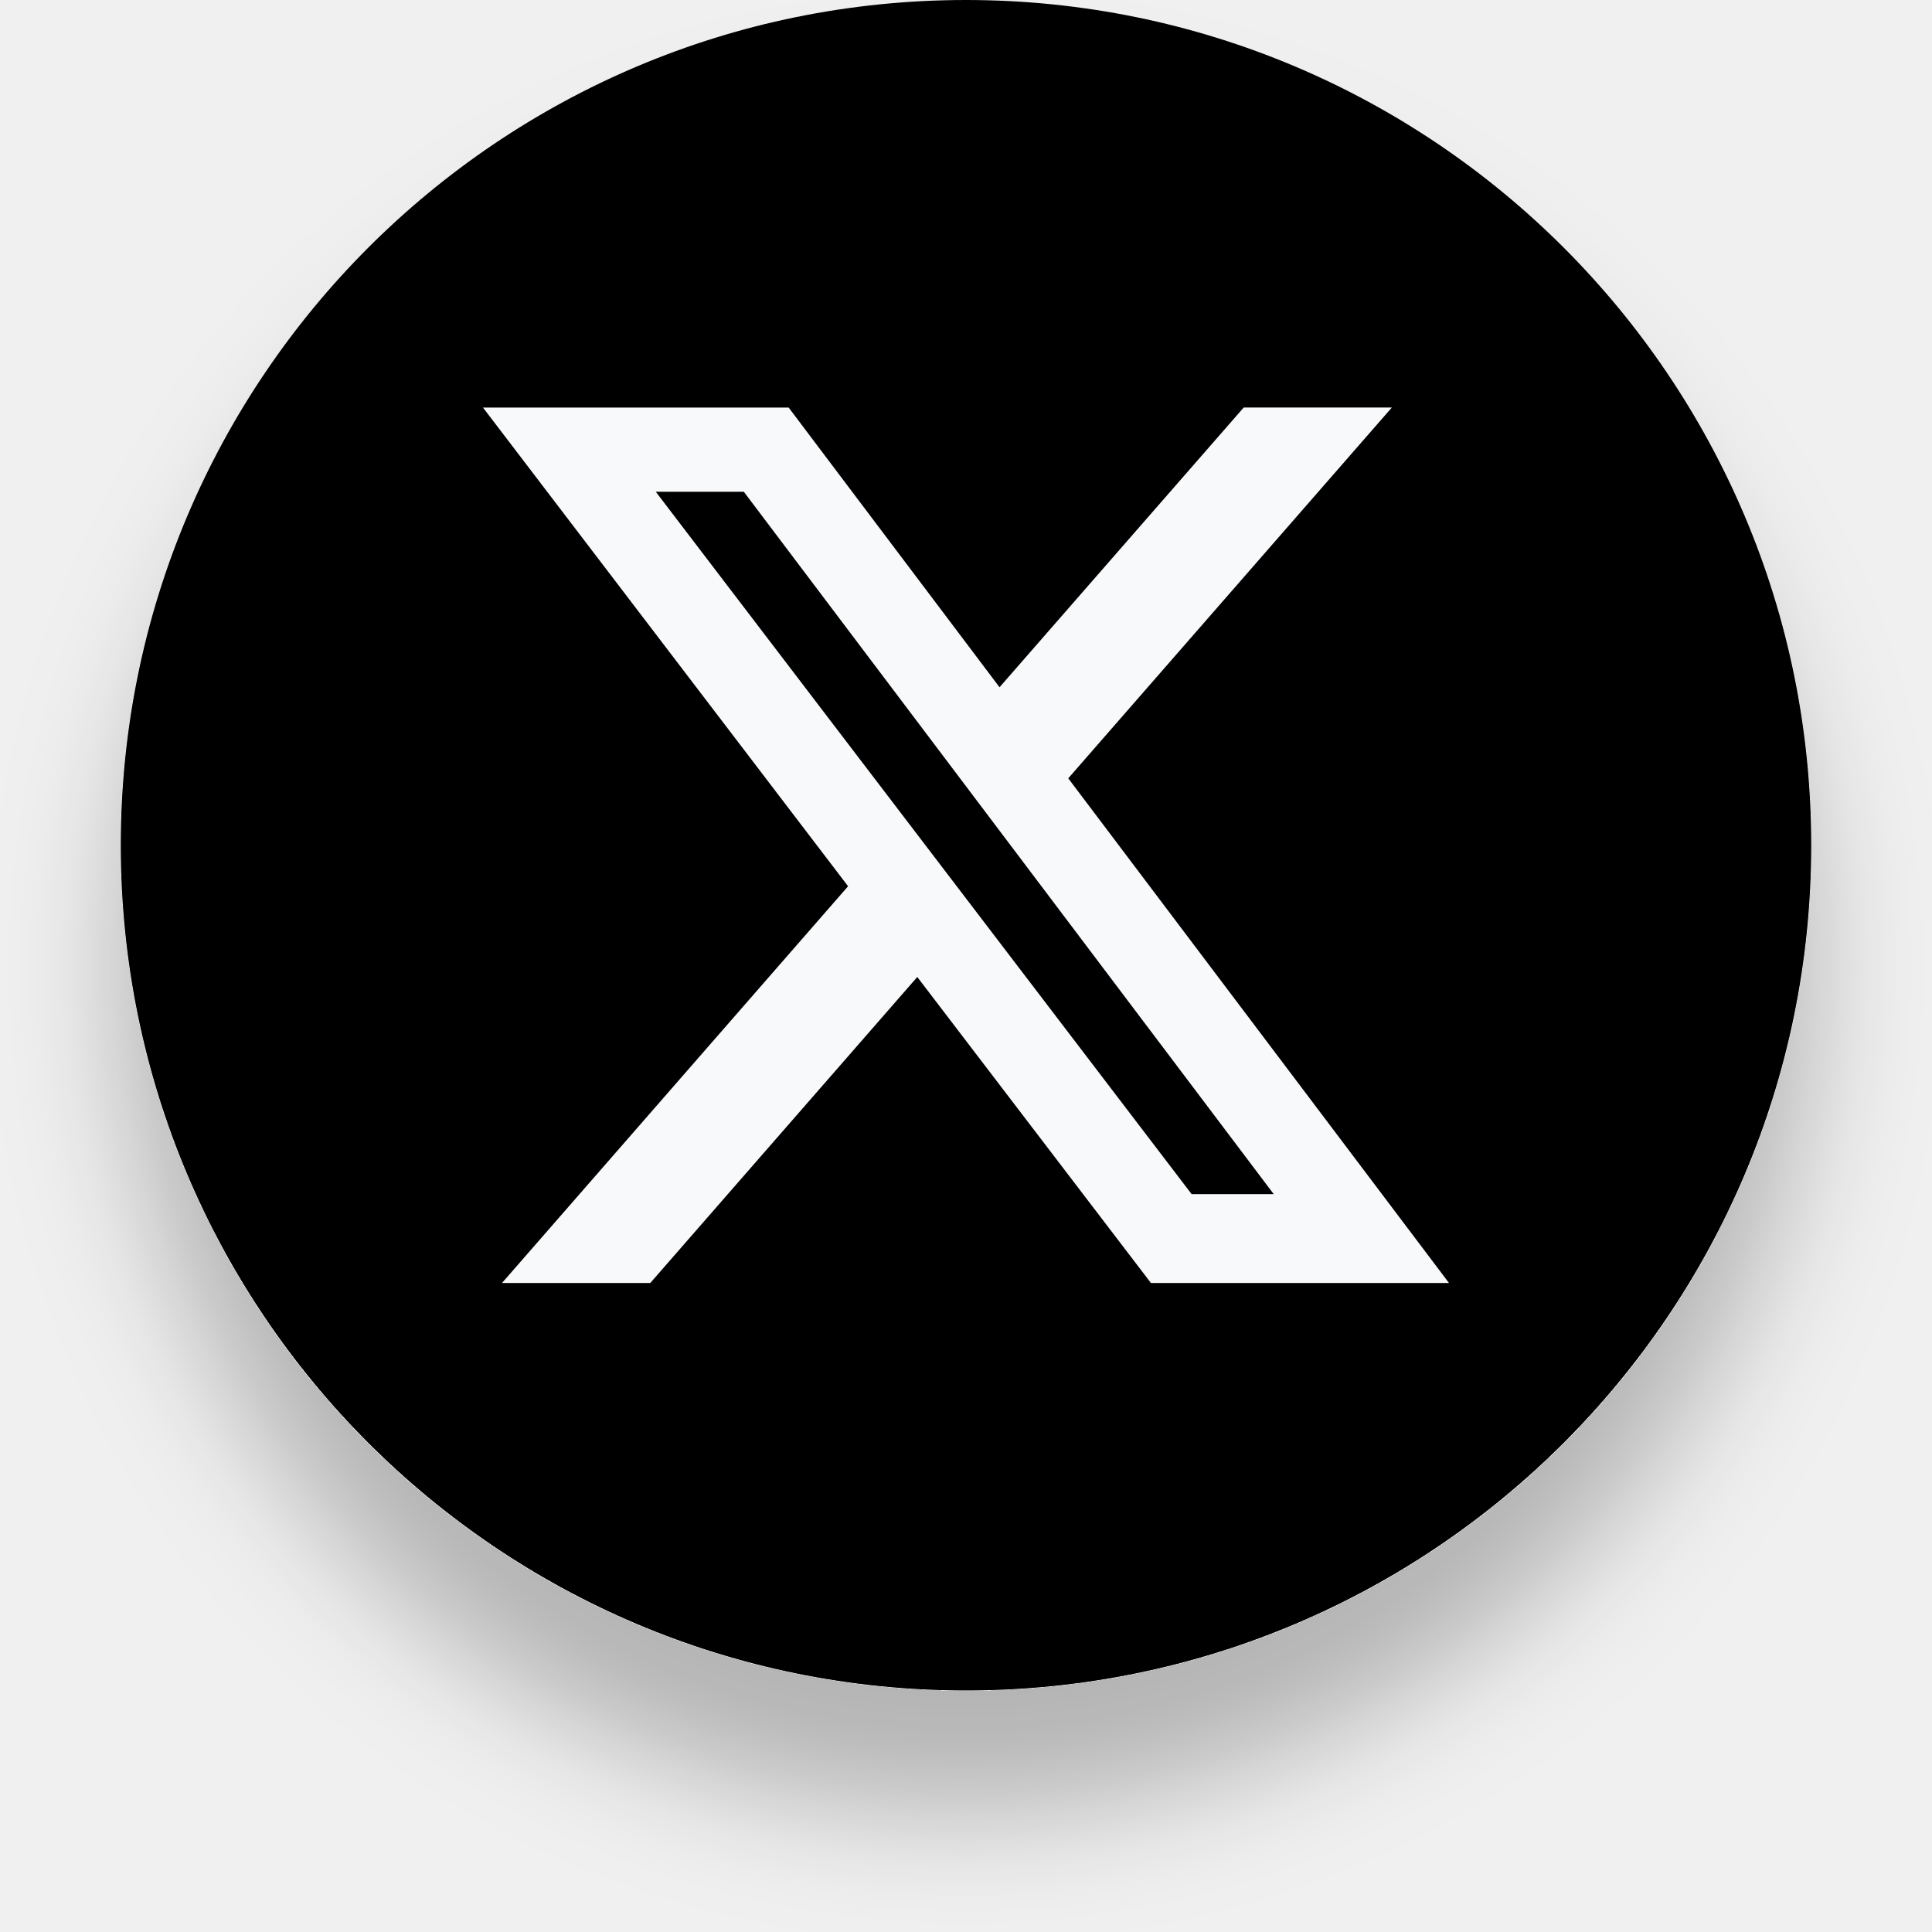
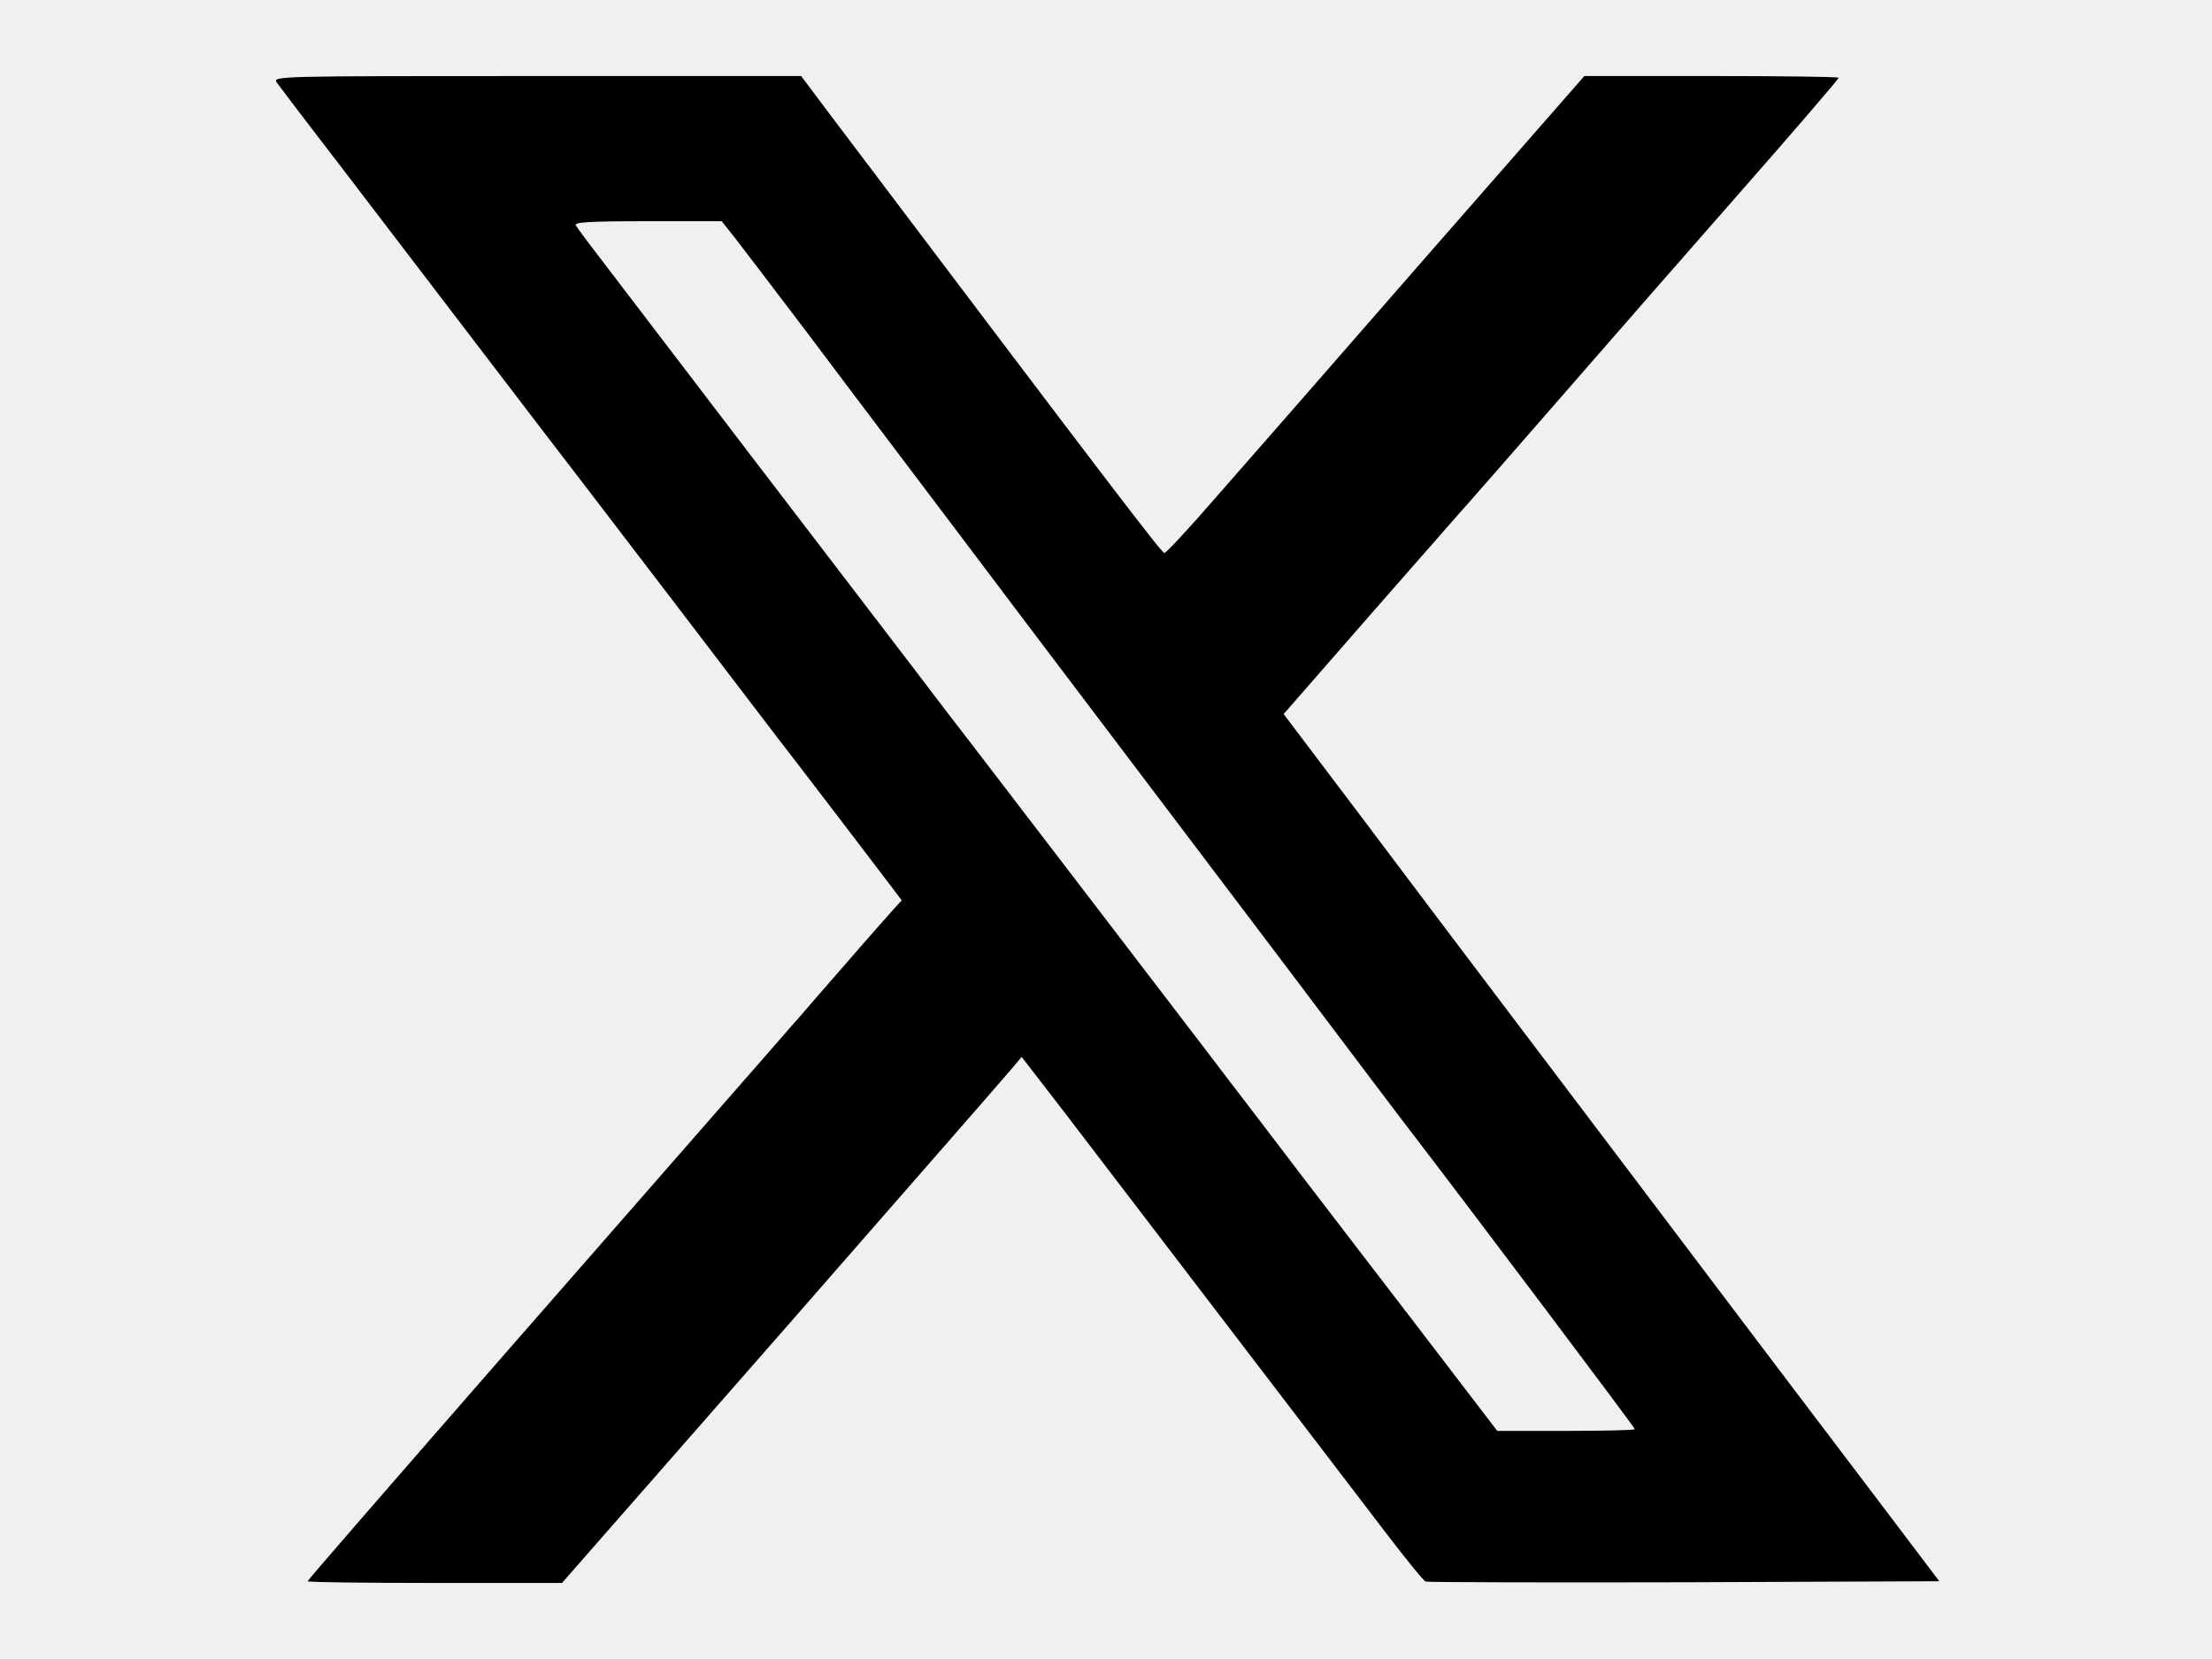
- <svg xmlns="http://www.w3.org/2000/svg" width="64" height="64" viewBox="0 0 64 64" fill="none">
-   <g filter="url(#filter0_d_681_561)">
-     <g clip-path="url(#clip0_681_561)">
-       <rect x="4" width="56" height="56" rx="28" fill="white" />
-       <rect x="4" width="56" height="56" rx="16" fill="black" />
-       <g clip-path="url(#clip1_681_561)">
-         <mask id="mask0_681_561" style="mask-type:luminance" maskUnits="userSpaceOnUse" x="16" y="12" width="32" height="32">
-           <path d="M16 12H48V44H16V12Z" fill="white" />
-         </mask>
-         <g mask="url(#mask0_681_561)">
-           <path d="M41.2 13.499H46.107L35.387 25.783L48 42.501H38.126L30.386 32.364L21.541 42.501H16.629L28.094 29.358L16 13.502H26.126L33.111 22.766L41.2 13.499ZM39.474 39.557H42.194L24.64 16.29H21.723L39.474 39.557Z" fill="#F8F9FA" />
-         </g>
-       </g>
-     </g>
+ <svg xmlns="http://www.w3.org/2000/svg" version="1.0" width="640pt" height="480pt" viewBox="0 0 640 480" preserveAspectRatio="xMidYMid meet">
+   <g transform="translate(0,480) scale(0.1,-0.1)" fill="#000000" stroke="none">
+     <path d="M801 4561 c8 -11 33 -44 55 -73 35 -45 170 -222 614 -803 46 -60 158 -207 249 -325 90 -118 207 -271 260 -340 52 -69 176 -230 274 -359 99 -128 219 -286 268 -350 l88 -116 -23 -25 c-12 -14 -74 -83 -136 -155 -62 -71 -125 -143 -139 -160 -15 -16 -87 -100 -162 -185 -74 -85 -388 -444 -697 -797 -309 -354 -562 -645 -562 -648 0 -3 166 -5 368 -5 l368 0 645 736 c354 405 653 747 664 761 l21 25 122 -158 c114 -149 694 -908 931 -1218 58 -76 110 -140 116 -142 5 -2 342 -3 748 -2 l738 3 -168 222 c-92 122 -256 337 -363 479 -299 396 -486 643 -710 939 -113 149 -306 405 -430 570 l-226 299 254 291 c140 159 266 304 281 320 15 17 137 156 271 310 134 154 369 423 522 597 153 174 278 320 278 323 0 3 -166 5 -368 5 l-368 0 -470 -537 c-258 -296 -529 -606 -603 -690 -73 -84 -137 -153 -142 -153 -8 0 -153 190 -967 1268 l-84 112 -765 0 c-755 0 -765 0 -752 -19z m1326 -450 c21 -27 116 -152 211 -277 94 -126 380 -503 633 -839 254 -335 599 -792 768 -1015 168 -223 331 -439 363 -480 155 -202 628 -830 628 -835 0 -3 -90 -5 -199 -5 l-199 0 -228 298 c-125 163 -278 362 -339 442 -61 80 -155 204 -210 275 -54 72 -239 312 -409 535 -171 223 -355 464 -411 536 -55 73 -119 156 -141 185 -23 30 -212 277 -420 549 -208 272 -405 531 -439 575 -34 44 -65 86 -69 93 -6 9 38 12 208 12 l214 0 39 -49z" />
  </g>
-   <defs>
-     <filter id="filter0_d_681_561" x="0" y="0" width="64" height="64" filterUnits="userSpaceOnUse" color-interpolation-filters="sRGB">
-       <feFlood flood-opacity="0" result="BackgroundImageFix" />
-       <feColorMatrix in="SourceAlpha" type="matrix" values="0 0 0 0 0 0 0 0 0 0 0 0 0 0 0 0 0 0 127 0" result="hardAlpha" />
-       <feOffset dy="4" />
-       <feGaussianBlur stdDeviation="2" />
-       <feComposite in2="hardAlpha" operator="out" />
-       <feColorMatrix type="matrix" values="0 0 0 0 0 0 0 0 0 0 0 0 0 0 0 0 0 0 0.25 0" />
-       <feBlend mode="normal" in2="BackgroundImageFix" result="effect1_dropShadow_681_561" />
-       <feBlend mode="normal" in="SourceGraphic" in2="effect1_dropShadow_681_561" result="shape" />
-     </filter>
-     <clipPath id="clip0_681_561">
-       <rect x="4" width="56" height="56" rx="28" fill="white" />
-     </clipPath>
-     <clipPath id="clip1_681_561">
-       <rect width="32" height="32" fill="white" transform="translate(16 12)" />
-     </clipPath>
-   </defs>
</svg>
